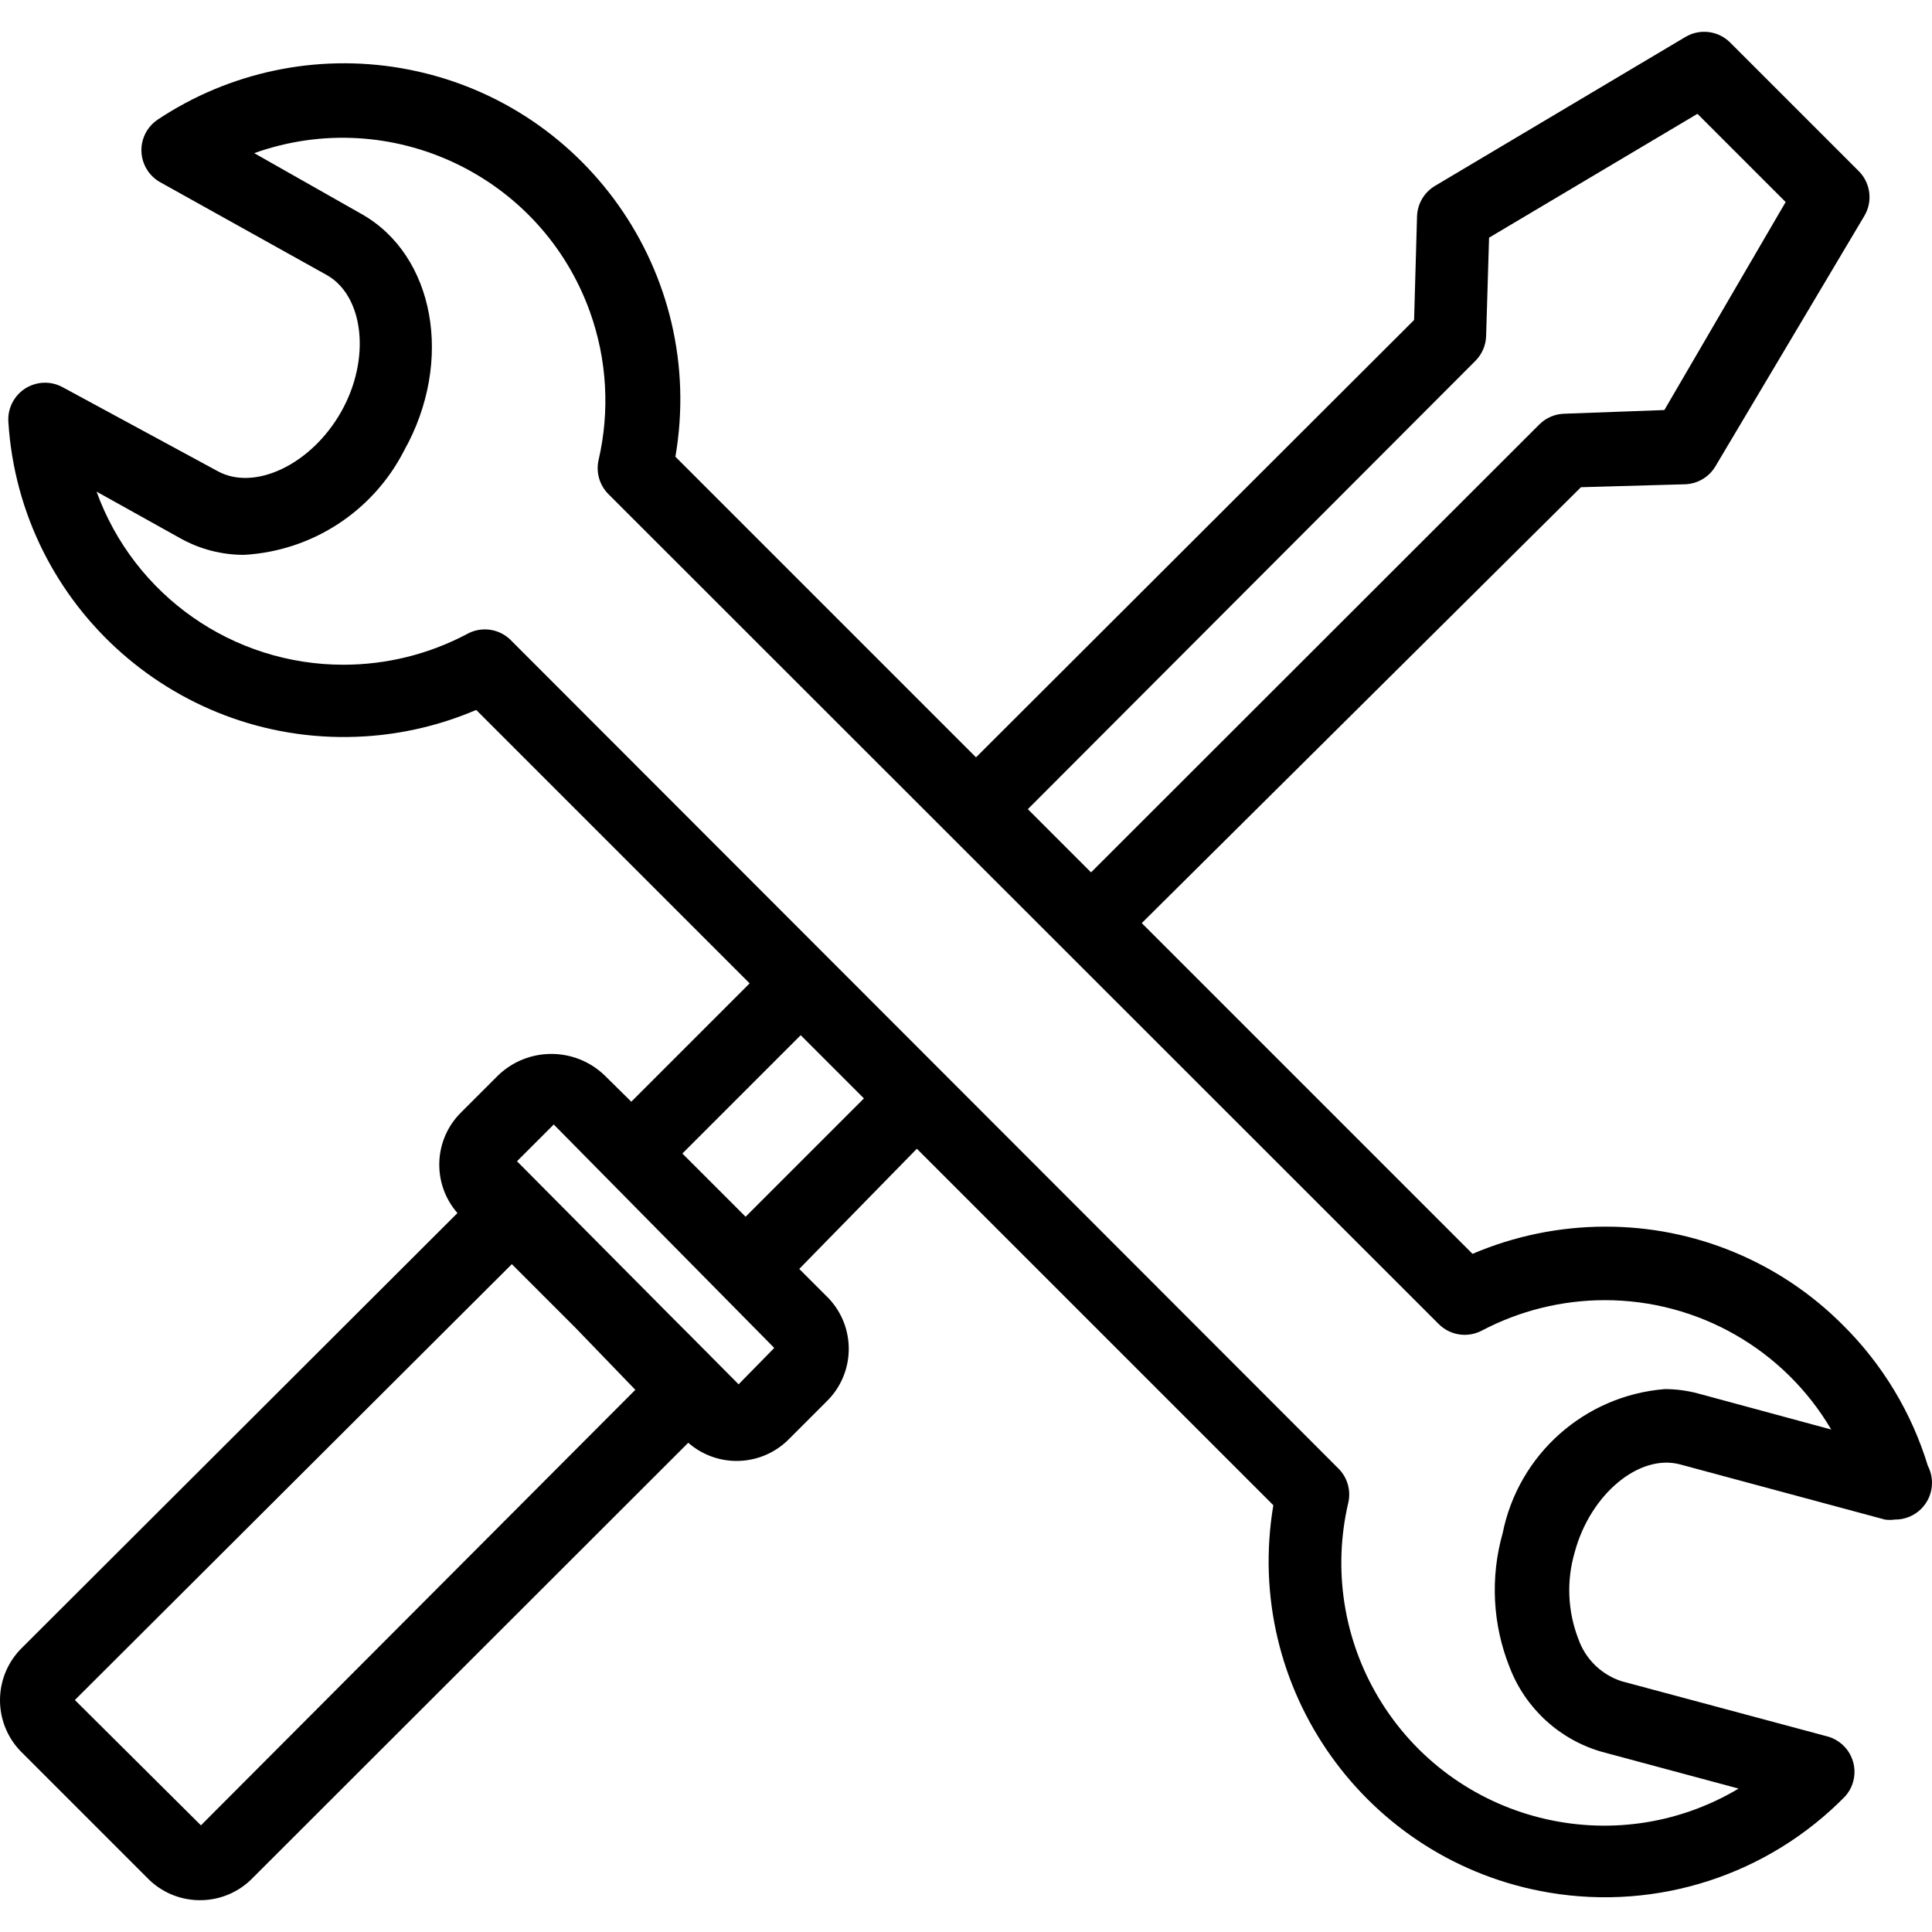
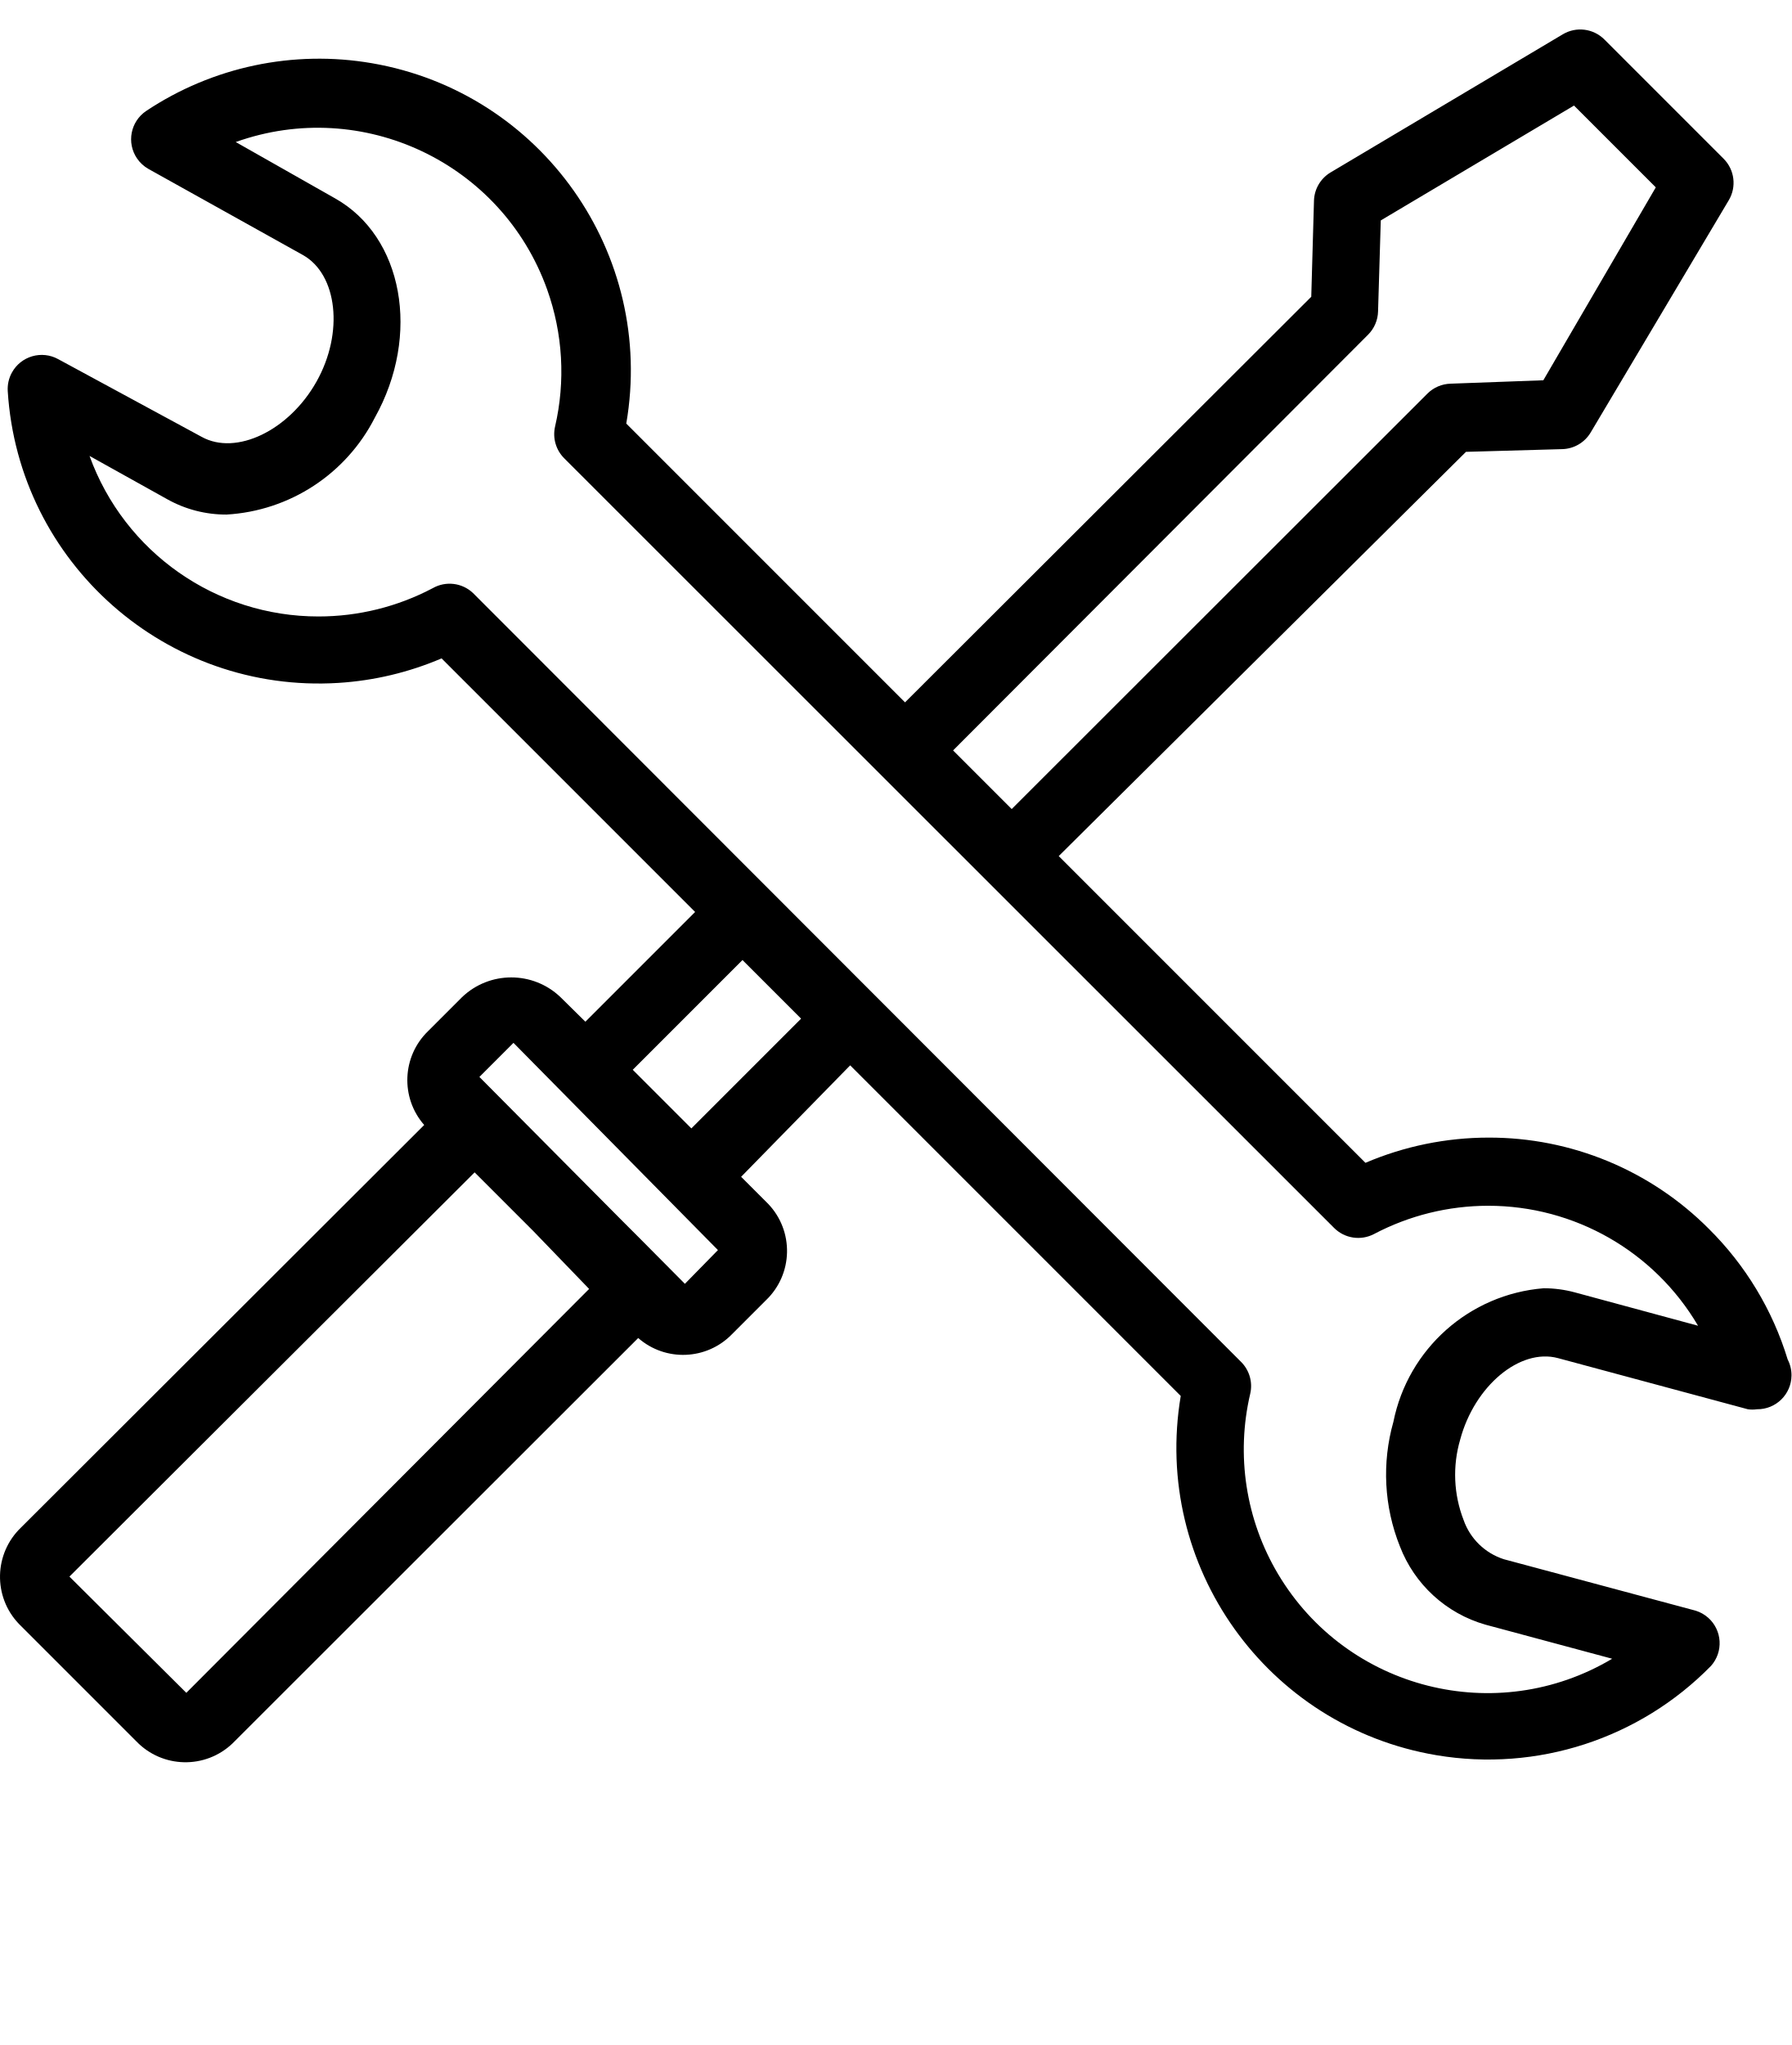
- <svg xmlns="http://www.w3.org/2000/svg" version="1.1" id="Capa_1" x="0px" y="0px" viewBox="0 0 420.555 420.555" style="enable-background:new 0 0 420.555 420.555;" xml:space="preserve">
+ <svg xmlns="http://www.w3.org/2000/svg" version="1.1" id="Capa_1" x="0px" y="0px" viewBox="0 0 420.555 480" style="enable-background:new 0 0 420.555 420.555;" xml:space="preserve">
  <g>
    <g>
      <path d="M419.658,319.097c-3.531-11.585-9.88-22.113-18.48-30.64c-13.697-13.773-32.336-21.493-51.76-21.44    c-9.927,0.005-19.751,2.019-28.88,5.92l-72-72l95.6-94.88l22.64-0.64c2.739-0.083,5.244-1.563,6.64-3.92l32.4-54.48    c1.883-3.144,1.388-7.166-1.2-9.76l-28-28c-2.594-2.588-6.616-3.083-9.76-1.2l-54.48,32.4c-2.357,1.396-3.837,3.901-3.92,6.64    l-0.64,22.56l-95.36,95.2l-65.44-65.44c6.871-39.839-19.855-77.705-59.694-84.576c-18.459-3.184-37.437,0.83-53.026,11.216    c-3.66,2.475-4.621,7.448-2.146,11.108c0.696,1.029,1.622,1.882,2.706,2.492l36.32,20.24c8,4.56,9.6,18.16,3.12,29.68    c-6.48,11.52-18.88,17.44-26.96,12.96l-33.68-18.24c-3.871-2.13-8.736-0.718-10.865,3.153c-0.734,1.333-1.072,2.848-0.974,4.367    c2.531,40.348,37.292,71.004,77.64,68.473c8.336-0.523,16.521-2.469,24.2-5.753l59.52,59.52l-25.76,25.76l-5.84-5.76    c-6.465-6.187-16.655-6.187-23.12,0l-8,8c-6.095,5.934-6.481,15.599-0.88,22l-94.64,94.48c-6.384,6.109-6.607,16.238-0.498,22.622    c0.162,0.17,0.328,0.336,0.498,0.498l27.04,27.04c6.109,6.384,16.238,6.607,22.622,0.498c0.17-0.162,0.336-0.328,0.498-0.498    l94.72-94.64c6.401,5.601,16.066,5.215,22-0.88l8-8c6.384-6.109,6.607-16.238,0.498-22.622c-0.162-0.17-0.328-0.336-0.498-0.498    l-5.84-5.84l25.6-26.16l77.6,77.6c-6.704,39.868,20.18,77.621,60.048,84.325c23.614,3.971,47.677-3.859,64.432-20.965    c2.938-3.3,2.646-8.356-0.654-11.295c-0.852-0.759-1.857-1.327-2.946-1.665l-45.04-12.08c-4.414-1.419-7.908-4.824-9.44-9.2    c-2.34-6.033-2.621-12.67-0.8-18.88c3.36-12.56,14-21.52,22.96-19.12l44.56,12c0.716,0.104,1.444,0.104,2.16,0    c4.418,0.054,8.043-3.484,8.096-7.902C420.57,321.561,420.263,320.263,419.658,319.097z M321.178,78.537    c1.44-1.45,2.27-3.397,2.32-5.44l0.64-21.36l45.36-26.96l19.2,19.2l-26.4,45.28l-21.76,0.8c-2.043,0.05-3.99,0.88-5.44,2.32    l-97.6,97.52l-13.76-13.76L321.178,78.537z M43.738,397.337l-27.44-27.28l95.12-94.88l13.76,13.76l13.12,13.6L43.738,397.337z     M160.778,301.337l-10.56-10.64l-4.08-4.08l-33.6-33.84l8-8l48,48.64L160.778,301.337z M162.298,264.857l-13.76-13.76l25.76-25.76    l13.76,13.76L162.298,264.857z M369.658,303.337c-2.374-0.638-4.822-0.961-7.28-0.96c-17.441,1.408-31.837,14.204-35.28,31.36    c-2.73,9.634-2.196,19.901,1.52,29.2c3.429,8.949,10.866,15.764,20.08,18.4l29.76,8c-27.138,16.171-62.247,7.281-78.418-19.856    c-7.595-12.745-9.94-27.942-6.542-42.384c0.609-2.686-0.207-5.497-2.16-7.44l-180.32-180.48c-2.56-2.405-6.389-2.859-9.44-1.12    c-8.261,4.359-17.46,6.639-26.8,6.64c-24.069,0.021-45.568-15.048-53.76-37.68l18.24,10.16c4.252,2.381,9.047,3.621,13.92,3.6    c14.812-0.853,28.06-9.502,34.8-22.72c10.88-19.44,6.64-42.56-9.36-51.52l-23.28-13.2c29.75-10.627,62.481,4.876,73.108,34.625    c3.688,10.326,4.331,21.494,1.852,32.175c-0.609,2.686,0.207,5.497,2.16,7.44l180.72,180.64c2.47,2.473,6.26,3.057,9.36,1.44    c8.262-4.356,17.46-6.635,26.8-6.64c20.258-0.016,39.009,10.699,49.28,28.16L369.658,303.337z" />
    </g>
  </g>
  <g>
</g>
  <g>
</g>
  <g>
</g>
  <g>
</g>
  <g>
</g>
  <g>
</g>
  <g>
</g>
  <g>
</g>
  <g>
</g>
  <g>
</g>
  <g>
</g>
  <g>
</g>
  <g>
</g>
  <g>
</g>
  <g>
</g>
</svg>
